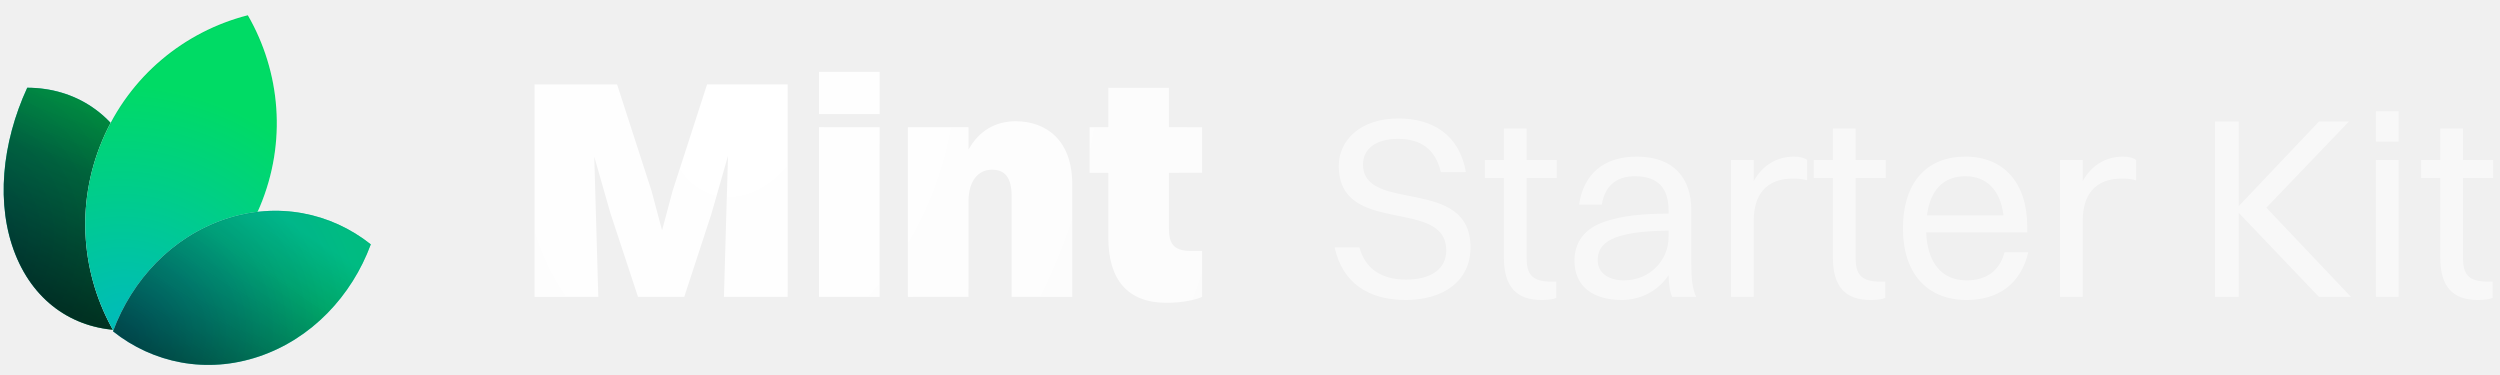
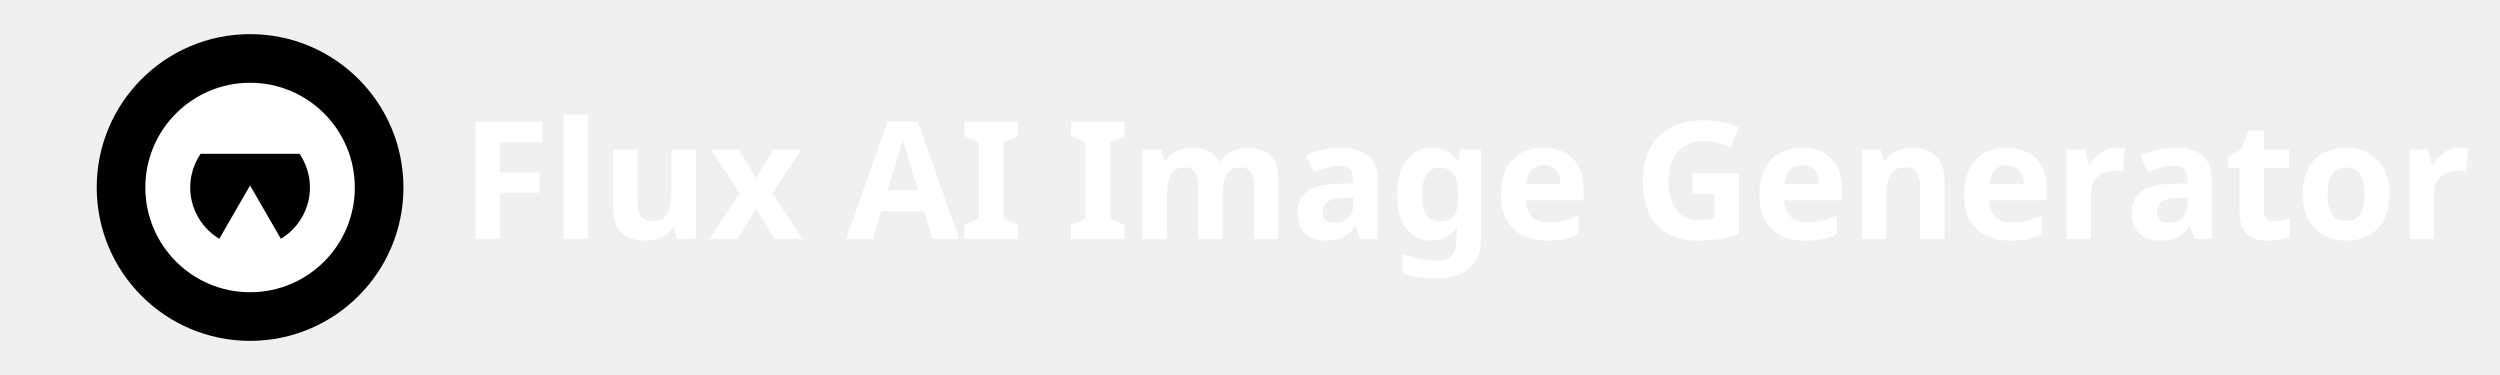
- <svg xmlns="http://www.w3.org/2000/svg" width="160" height="24" viewBox="0 0 160 24" fill="none">
-   <path d="M7.953 21.139C4.896 21.13 2.255 19.458 0.987 16.29C-0.28 13.121 0.109 9.163 1.744 5.615C4.801 5.624 7.442 7.296 8.71 10.465C9.977 13.633 9.588 17.591 7.953 21.139Z" fill="white" />
-   <path d="M7.953 21.139C4.896 21.13 2.255 19.458 0.987 16.29C-0.28 13.121 0.109 9.163 1.744 5.615C4.801 5.624 7.442 7.296 8.71 10.465C9.977 13.633 9.588 17.591 7.953 21.139Z" fill="url(#paint0_radial_115_109)" />
-   <path d="M7.953 21.139C4.896 21.13 2.255 19.458 0.987 16.29C-0.28 13.121 0.109 9.163 1.744 5.615C4.801 5.624 7.442 7.296 8.71 10.465C9.977 13.633 9.588 17.591 7.953 21.139Z" fill="black" fill-opacity="0.5" style="mix-blend-mode:hard-light" />
-   <path d="M7.953 21.139C4.896 21.13 2.255 19.458 0.987 16.29C-0.28 13.121 0.109 9.163 1.744 5.615C4.801 5.624 7.442 7.296 8.71 10.465C9.977 13.633 9.588 17.591 7.953 21.139Z" fill="url(#paint1_linear_115_109)" fill-opacity="0.5" style="mix-blend-mode:hard-light" />
-   <path d="M7.935 21.111C4.897 21.096 2.274 19.431 1.013 16.279C-0.248 13.124 0.136 9.182 1.762 5.643C4.8 5.659 7.423 7.324 8.684 10.476C9.945 13.63 9.561 17.572 7.935 21.111Z" stroke="url(#paint2_linear_115_109)" stroke-opacity="0.05" stroke-width="0.056" />
-   <path d="M7.31 21.257C11.354 20.221 14.884 17.375 16.628 13.236C18.373 9.097 17.945 4.587 15.86 0.976C11.816 2.012 8.287 4.858 6.542 8.998C4.797 13.137 5.225 17.646 7.31 21.257Z" fill="white" />
-   <path d="M7.31 21.257C11.354 20.221 14.884 17.375 16.628 13.236C18.373 9.097 17.945 4.587 15.86 0.976C11.816 2.012 8.287 4.858 6.542 8.998C4.797 13.137 5.225 17.646 7.31 21.257Z" fill="url(#paint3_radial_115_109)" />
-   <path d="M16.602 13.225C14.864 17.349 11.351 20.187 7.324 21.225C5.253 17.624 4.829 13.132 6.568 9.009C8.306 4.885 11.819 2.047 15.846 1.009C17.918 4.61 18.341 9.101 16.602 13.225Z" stroke="url(#paint4_linear_115_109)" stroke-opacity="0.05" stroke-width="0.056" />
-   <path d="M7.234 21.207C9.789 23.237 13.21 23.951 16.577 22.814C19.944 21.677 22.506 18.945 23.73 15.638C21.175 13.608 17.754 12.894 14.387 14.031C11.02 15.168 8.458 17.901 7.234 21.207Z" fill="white" />
-   <path d="M7.234 21.207C9.789 23.237 13.21 23.951 16.577 22.814C19.944 21.677 22.506 18.945 23.73 15.638C21.175 13.608 17.754 12.894 14.387 14.031C11.02 15.168 8.458 17.901 7.234 21.207Z" fill="url(#paint5_radial_115_109)" />
-   <path d="M7.234 21.207C9.789 23.237 13.21 23.951 16.577 22.814C19.944 21.677 22.506 18.945 23.73 15.638C21.175 13.608 17.754 12.894 14.387 14.031C11.02 15.168 8.458 17.901 7.234 21.207Z" fill="black" fill-opacity="0.2" style="mix-blend-mode:hard-light" />
-   <path d="M7.234 21.207C9.789 23.237 13.21 23.951 16.577 22.814C19.944 21.677 22.506 18.945 23.73 15.638C21.175 13.608 17.754 12.894 14.387 14.031C11.02 15.168 8.458 17.901 7.234 21.207Z" fill="url(#paint6_linear_115_109)" fill-opacity="0.5" style="mix-blend-mode:hard-light" />
-   <path d="M16.568 22.787C13.218 23.918 9.814 23.212 7.267 21.198C8.492 17.907 11.044 15.189 14.396 14.058C17.747 12.927 21.15 13.633 23.697 15.648C22.472 18.938 19.92 21.656 16.568 22.787Z" stroke="url(#paint7_linear_115_109)" stroke-opacity="0.05" stroke-width="0.056" />
-   <path d="M34.212 19V5.4H39.492L41.692 12.2L42.372 14.74L43.052 12.2L45.252 5.4H50.412V19H46.332L46.592 9.98L45.532 13.68L43.792 19H40.832L39.052 13.6L38.032 10.02L38.292 19H34.212ZM52.416 7.3V4.6H56.295V7.3H52.416ZM52.416 19V8.14H56.295V19H52.416ZM58.104 19V8.14H61.984V9.58C62.664 8.34 63.744 7.76 65.004 7.76C66.964 7.76 68.624 8.98 68.624 11.78V19H64.744V12.56C64.744 11.34 64.304 10.86 63.484 10.86C62.604 10.86 61.984 11.58 61.984 12.88V19H58.104ZM70.933 15.22V11.06H69.733V8.14H70.933V5.62H74.813V8.14H76.933V11.06H74.813V14.6C74.813 15.5 75.033 16.06 76.213 16.06H76.933V19C76.493 19.2 75.673 19.38 74.653 19.38C72.153 19.38 70.933 17.88 70.933 15.22Z" fill="url(#paint8_radial_115_109)" />
-   <path d="M87.232 10.519C87.232 13.687 94.112 11.229 94.112 15.832C94.112 17.994 92.364 19.198 89.971 19.198C87.562 19.198 85.912 18.093 85.417 15.832H87.001C87.364 17.169 88.371 17.895 89.987 17.895C91.671 17.895 92.561 17.152 92.561 16.03C92.561 12.598 85.681 15.155 85.681 10.618C85.681 9.001 87.034 7.582 89.509 7.582C91.671 7.582 93.403 8.621 93.816 11.014H92.215C91.868 9.529 90.912 8.886 89.476 8.886C88.057 8.886 87.232 9.529 87.232 10.519ZM96.25 16.476V11.393H95.029V10.239H96.25V8.226H97.702V10.239H99.632V11.393H97.702V16.476C97.702 17.532 98.015 18.026 99.302 18.026H99.599V19.066C99.434 19.148 99.071 19.198 98.659 19.198C97.025 19.198 96.25 18.323 96.25 16.476ZM102.516 13.093H101.064C101.345 11.162 102.615 10.024 104.76 10.024C107.103 10.024 108.242 11.393 108.242 13.44V16.888C108.242 17.895 108.324 18.521 108.555 19H107.021C106.856 18.654 106.806 18.142 106.79 17.614C106.047 18.72 104.859 19.198 103.803 19.198C101.988 19.198 100.767 18.357 100.767 16.69C100.767 15.486 101.427 14.611 102.714 14.182C103.902 13.786 105.107 13.687 106.79 13.671V13.473C106.79 12.053 106.13 11.278 104.628 11.278C103.374 11.278 102.698 11.971 102.516 13.093ZM102.252 16.657C102.252 17.465 102.929 17.944 103.952 17.944C105.569 17.944 106.79 16.674 106.79 15.172V14.759C103.061 14.793 102.252 15.585 102.252 16.657ZM110.787 19V10.239H112.239V11.591C112.833 10.519 113.774 10.024 114.83 10.024C115.176 10.024 115.49 10.107 115.655 10.239V11.542C115.407 11.46 115.094 11.427 114.747 11.427C112.998 11.427 112.239 12.515 112.239 14.1V19H110.787ZM117.305 16.476V11.393H116.084V10.239H117.305V8.226H118.757V10.239H120.688V11.393H118.757V16.476C118.757 17.532 119.071 18.026 120.358 18.026H120.655V19.066C120.49 19.148 120.127 19.198 119.714 19.198C118.081 19.198 117.305 18.323 117.305 16.476ZM129.809 16.145C129.33 18.192 127.862 19.198 125.865 19.198C123.324 19.198 121.79 17.482 121.79 14.627C121.79 11.658 123.324 10.024 125.783 10.024C128.258 10.024 129.743 11.723 129.743 14.512V14.875H123.275C123.357 16.838 124.281 17.944 125.865 17.944C127.103 17.944 127.977 17.35 128.291 16.145H129.809ZM125.783 11.278C124.38 11.278 123.539 12.152 123.324 13.786H128.225C128.027 12.169 127.152 11.278 125.783 11.278ZM131.843 19V10.239H133.295V11.591C133.889 10.519 134.829 10.024 135.885 10.024C136.232 10.024 136.545 10.107 136.71 10.239V11.542C136.463 11.46 136.149 11.427 135.803 11.427C134.054 11.427 133.295 12.515 133.295 14.1V19H131.843ZM141.763 19V7.78H143.281V13.192L148.413 7.78H150.327L145.047 13.291L150.459 19H148.413L143.281 13.621V19H141.763ZM152.06 9.067V7.12H153.512V9.067H152.06ZM152.06 19V10.239H153.512V19H152.06ZM156.178 16.476V11.393H154.957V10.239H156.178V8.226H157.63V10.239H159.56V11.393H157.63V16.476C157.63 17.532 157.943 18.026 159.23 18.026H159.527V19.066C159.362 19.148 158.999 19.198 158.587 19.198C156.953 19.198 156.178 18.323 156.178 16.476Z" fill="white" fill-opacity="0.55" />
+ <svg xmlns="http://www.w3.org/2000/svg" version="1.1" width="1600" height="240" viewBox="0 0 1600 240" xml:space="preserve">
  <defs>
-     <radialGradient id="paint0_radial_115_109" cx="0" cy="0" r="1" gradientUnits="userSpaceOnUse" gradientTransform="translate(-3.00503 15.023) rotate(-10.029) scale(17.9572 17.784)">
-       <stop stop-color="#00B0BB" />
-       <stop offset="1" stop-color="#00DB65" />
-     </radialGradient>
-     <linearGradient id="paint1_linear_115_109" x1="7.39" y1="4.813" x2="1.63" y2="18.689" gradientUnits="userSpaceOnUse">
-       <stop stop-color="#18E299" />
-       <stop offset="1" />
-     </linearGradient>
-     <linearGradient id="paint2_linear_115_109" x1="7.948" y1="8.016" x2="1.761" y2="18.746" gradientUnits="userSpaceOnUse">
-       <stop />
-       <stop offset="1" stop-opacity="0" />
-     </linearGradient>
-     <radialGradient id="paint3_radial_115_109" cx="0" cy="0" r="1" gradientUnits="userSpaceOnUse" gradientTransform="translate(8.11404 20.8822) rotate(-75.7542) scale(21.6246 23.7772)">
-       <stop stop-color="#00BBBB" />
-       <stop offset="0.713" stop-color="#00DB65" />
-     </radialGradient>
-     <linearGradient id="paint4_linear_115_109" x1="7.602" y1="5.871" x2="15.556" y2="16.372" gradientUnits="userSpaceOnUse">
-       <stop />
-       <stop offset="1" stop-opacity="0" />
-     </linearGradient>
-     <radialGradient id="paint5_radial_115_109" cx="0" cy="0" r="1" gradientUnits="userSpaceOnUse" gradientTransform="translate(7.84537 21.5181) rotate(-20.3525) scale(18.5603 17.32)">
-       <stop stop-color="#00B0BB" />
-       <stop offset="1" stop-color="#00DB65" />
-     </radialGradient>
-     <linearGradient id="paint6_linear_115_109" x1="16.808" y1="13.007" x2="10.041" y2="22.994" gradientUnits="userSpaceOnUse">
-       <stop stop-color="#00B1BC" />
-       <stop offset="1" />
-     </linearGradient>
-     <linearGradient id="paint7_linear_115_109" x1="16.808" y1="13.007" x2="14.169" y2="23.841" gradientUnits="userSpaceOnUse">
-       <stop />
-       <stop offset="1" stop-opacity="0" />
-     </linearGradient>
-     <radialGradient id="paint8_radial_115_109" cx="0" cy="0" r="1" gradientUnits="userSpaceOnUse" gradientTransform="translate(47.2781 7) rotate(19.0047) scale(67.5582 85.7506)">
-       <stop stop-color="white" />
-       <stop offset="1" stop-color="white" stop-opacity="0.5" />
-     </radialGradient>
-   </defs>
+ </defs>
+   <rect x="0" y="0" width="100%" height="100%" fill="transparent" />
+   <g transform="matrix(1 0 0 1 800 120)" id="7231d775-051a-43ed-bfc1-5dcfe4209783">
+     <rect style="stroke: none; stroke-width: 1; stroke-dasharray: none; stroke-linecap: butt; stroke-dashoffset: 0; stroke-linejoin: miter; stroke-miterlimit: 4; fill: rgb(255,255,255); fill-rule: nonzero; opacity: 1; visibility: hidden;" vector-effect="non-scaling-stroke" x="-800" y="-120" rx="0" ry="0" width="1600" height="240" />
+   </g>
+   <g transform="matrix(Infinity NaN NaN Infinity 0 0)" id="bd3e2dce-4546-4824-9e72-8d64cc386d94">
+ </g>
+   <g transform="matrix(6.84 0 0 6.84 160.05 120)">
+     <g style="" vector-effect="non-scaling-stroke">
+       <g transform="matrix(0.03 0 0 0.03 -14.52 -14.52)">
+         <rect style="stroke: none; stroke-width: 1; stroke-dasharray: none; stroke-linecap: butt; stroke-dashoffset: 0; stroke-linejoin: miter; stroke-miterlimit: 4; fill: rgb(255,255,255); fill-opacity: 0; fill-rule: nonzero; opacity: 1;" vector-effect="non-scaling-stroke" x="-50" y="-50" rx="0" ry="0" width="100" height="100" />
+       </g>
+       <g transform="matrix(0.03 0 0 0.03 0 0)">
+         <rect style="stroke: none; stroke-width: 1; stroke-dasharray: none; stroke-linecap: butt; stroke-dashoffset: 0; stroke-linejoin: miter; stroke-miterlimit: 4; fill: rgb(255,255,255); fill-rule: nonzero; opacity: 1; visibility: hidden;" vector-effect="non-scaling-stroke" x="-540" y="-540" rx="0" ry="0" width="1080" height="1080" />
+       </g>
+       <g transform="matrix(0.41 0 0 0.41 0 0)">
+         <circle style="stroke: rgb(0,0,0); stroke-width: 0; stroke-dasharray: none; stroke-linecap: butt; stroke-dashoffset: 0; stroke-linejoin: miter; stroke-miterlimit: 4; fill: rgb(0,0,0); fill-rule: nonzero; opacity: 1;" vector-effect="non-scaling-stroke" cx="0" cy="0" r="35" />
+       </g>
+       <g transform="matrix(0.28 0 0 0.28 0 0)">
+         <circle style="stroke: rgb(0,0,0); stroke-width: 0; stroke-dasharray: none; stroke-linecap: butt; stroke-dashoffset: 0; stroke-linejoin: miter; stroke-miterlimit: 4; fill: rgb(255,255,255); fill-rule: nonzero; opacity: 1;" vector-effect="non-scaling-stroke" cx="0" cy="0" r="35" />
+       </g>
+       <g transform="matrix(0.16 0 0 0.16 0 0)">
+         <circle style="stroke: rgb(0,0,0); stroke-width: 0; stroke-dasharray: none; stroke-linecap: butt; stroke-dashoffset: 0; stroke-linejoin: miter; stroke-miterlimit: 4; fill: rgb(0,0,0); fill-rule: nonzero; opacity: 1;" vector-effect="non-scaling-stroke" cx="0" cy="0" r="35" />
+       </g>
+       <g transform="matrix(0.12 0 0 0.12 0 3.7)">
+         <polygon style="stroke: rgb(0,0,0); stroke-width: 0; stroke-dasharray: none; stroke-linecap: butt; stroke-dashoffset: 0; stroke-linejoin: miter; stroke-miterlimit: 4; fill: rgb(255,255,255); fill-rule: nonzero; opacity: 1;" vector-effect="non-scaling-stroke" points="-37.43,32.41 0,-32.41 37.43,32.41 " />
+       </g>
+       <g transform="matrix(0.17 0 0 0.07 0 -5.47)">
+         <rect style="stroke: rgb(0,0,0); stroke-width: 0; stroke-dasharray: none; stroke-linecap: butt; stroke-dashoffset: 0; stroke-linejoin: miter; stroke-miterlimit: 4; fill: rgb(255,255,255); fill-rule: nonzero; opacity: 1;" vector-effect="non-scaling-stroke" x="-33.084" y="-33.084" rx="0" ry="0" width="66.167" height="66.167" />
+       </g>
+     </g>
+   </g>
+   <g transform="matrix(1 0 0 1 920.09 120)" style="" id="262dc09d-7f5c-4b8e-9b94-6ada47eec9eb">
+     <text xml:space="preserve" font-family="Raleway" font-size="105" font-style="normal" font-weight="900" style="stroke: none; stroke-width: 1; stroke-dasharray: none; stroke-linecap: butt; stroke-dashoffset: 0; stroke-linejoin: miter; stroke-miterlimit: 4; fill: rgb(255,255,255); fill-rule: nonzero; opacity: 1; white-space: pre;">
+       <tspan x="-625.22" y="32.98" style="fill: rgb(255,255,255); ">Flux AI Image Generator</tspan>
+     </text>
+   </g>
</svg>
